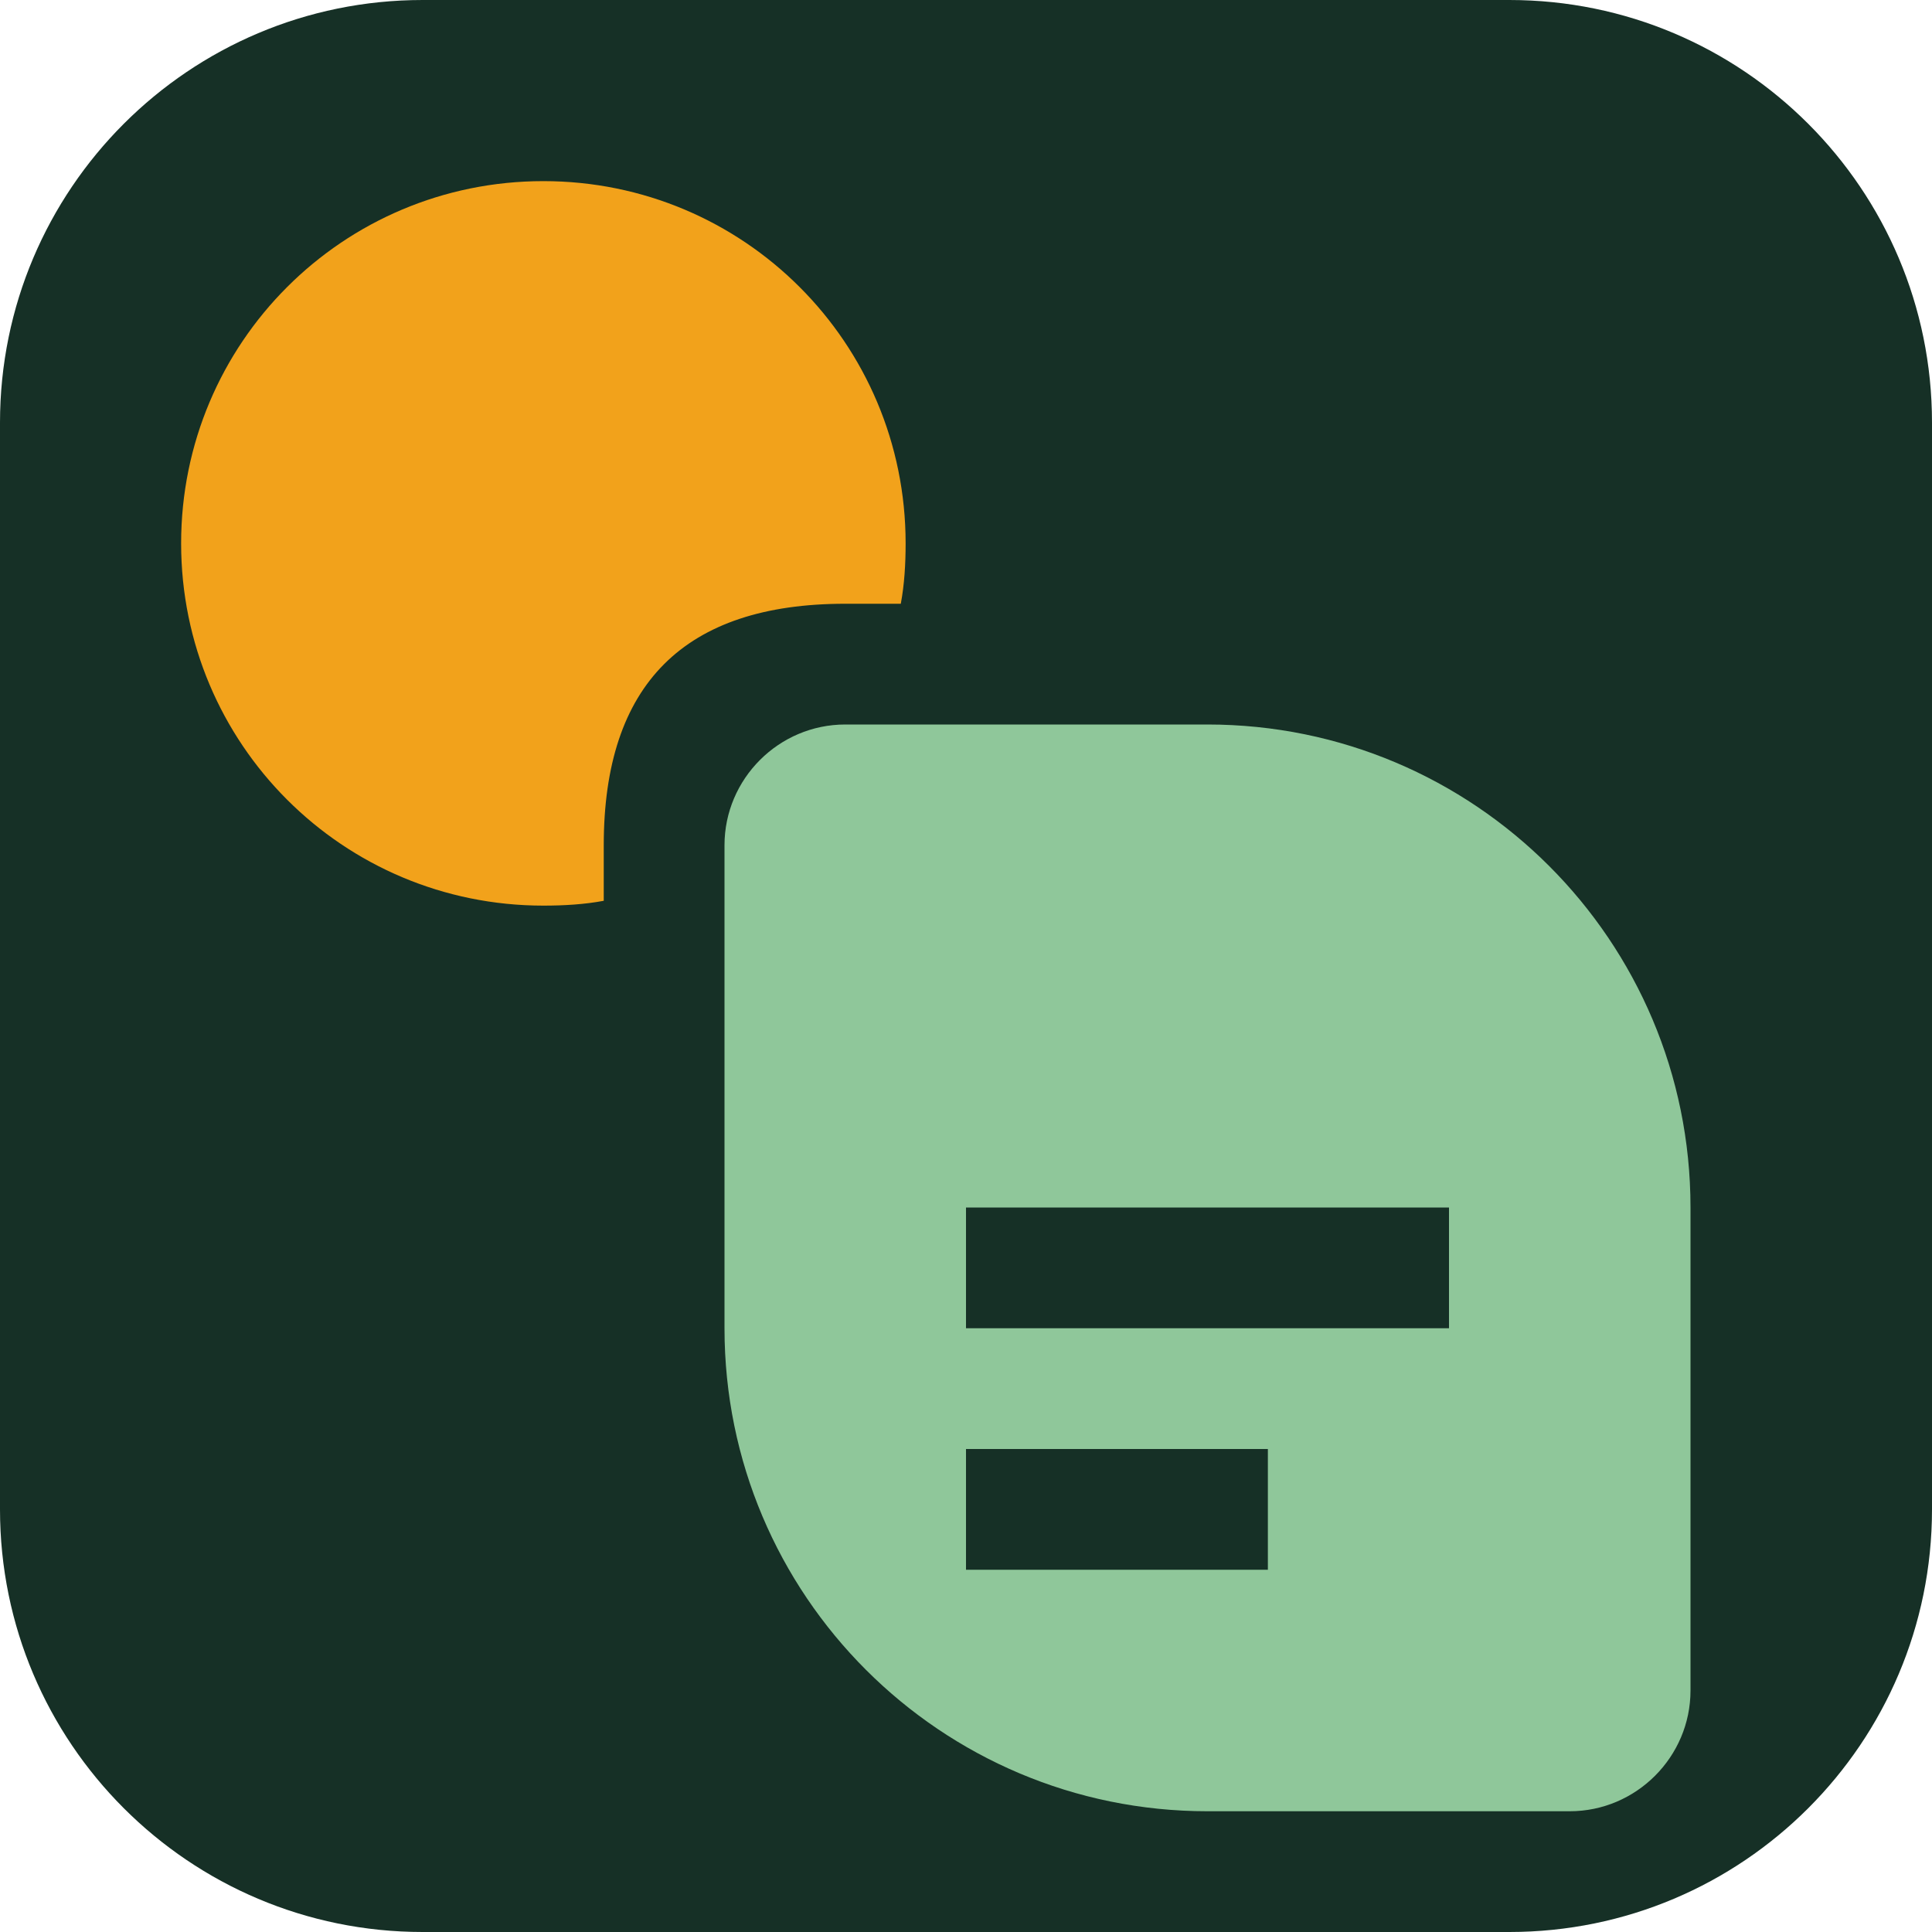
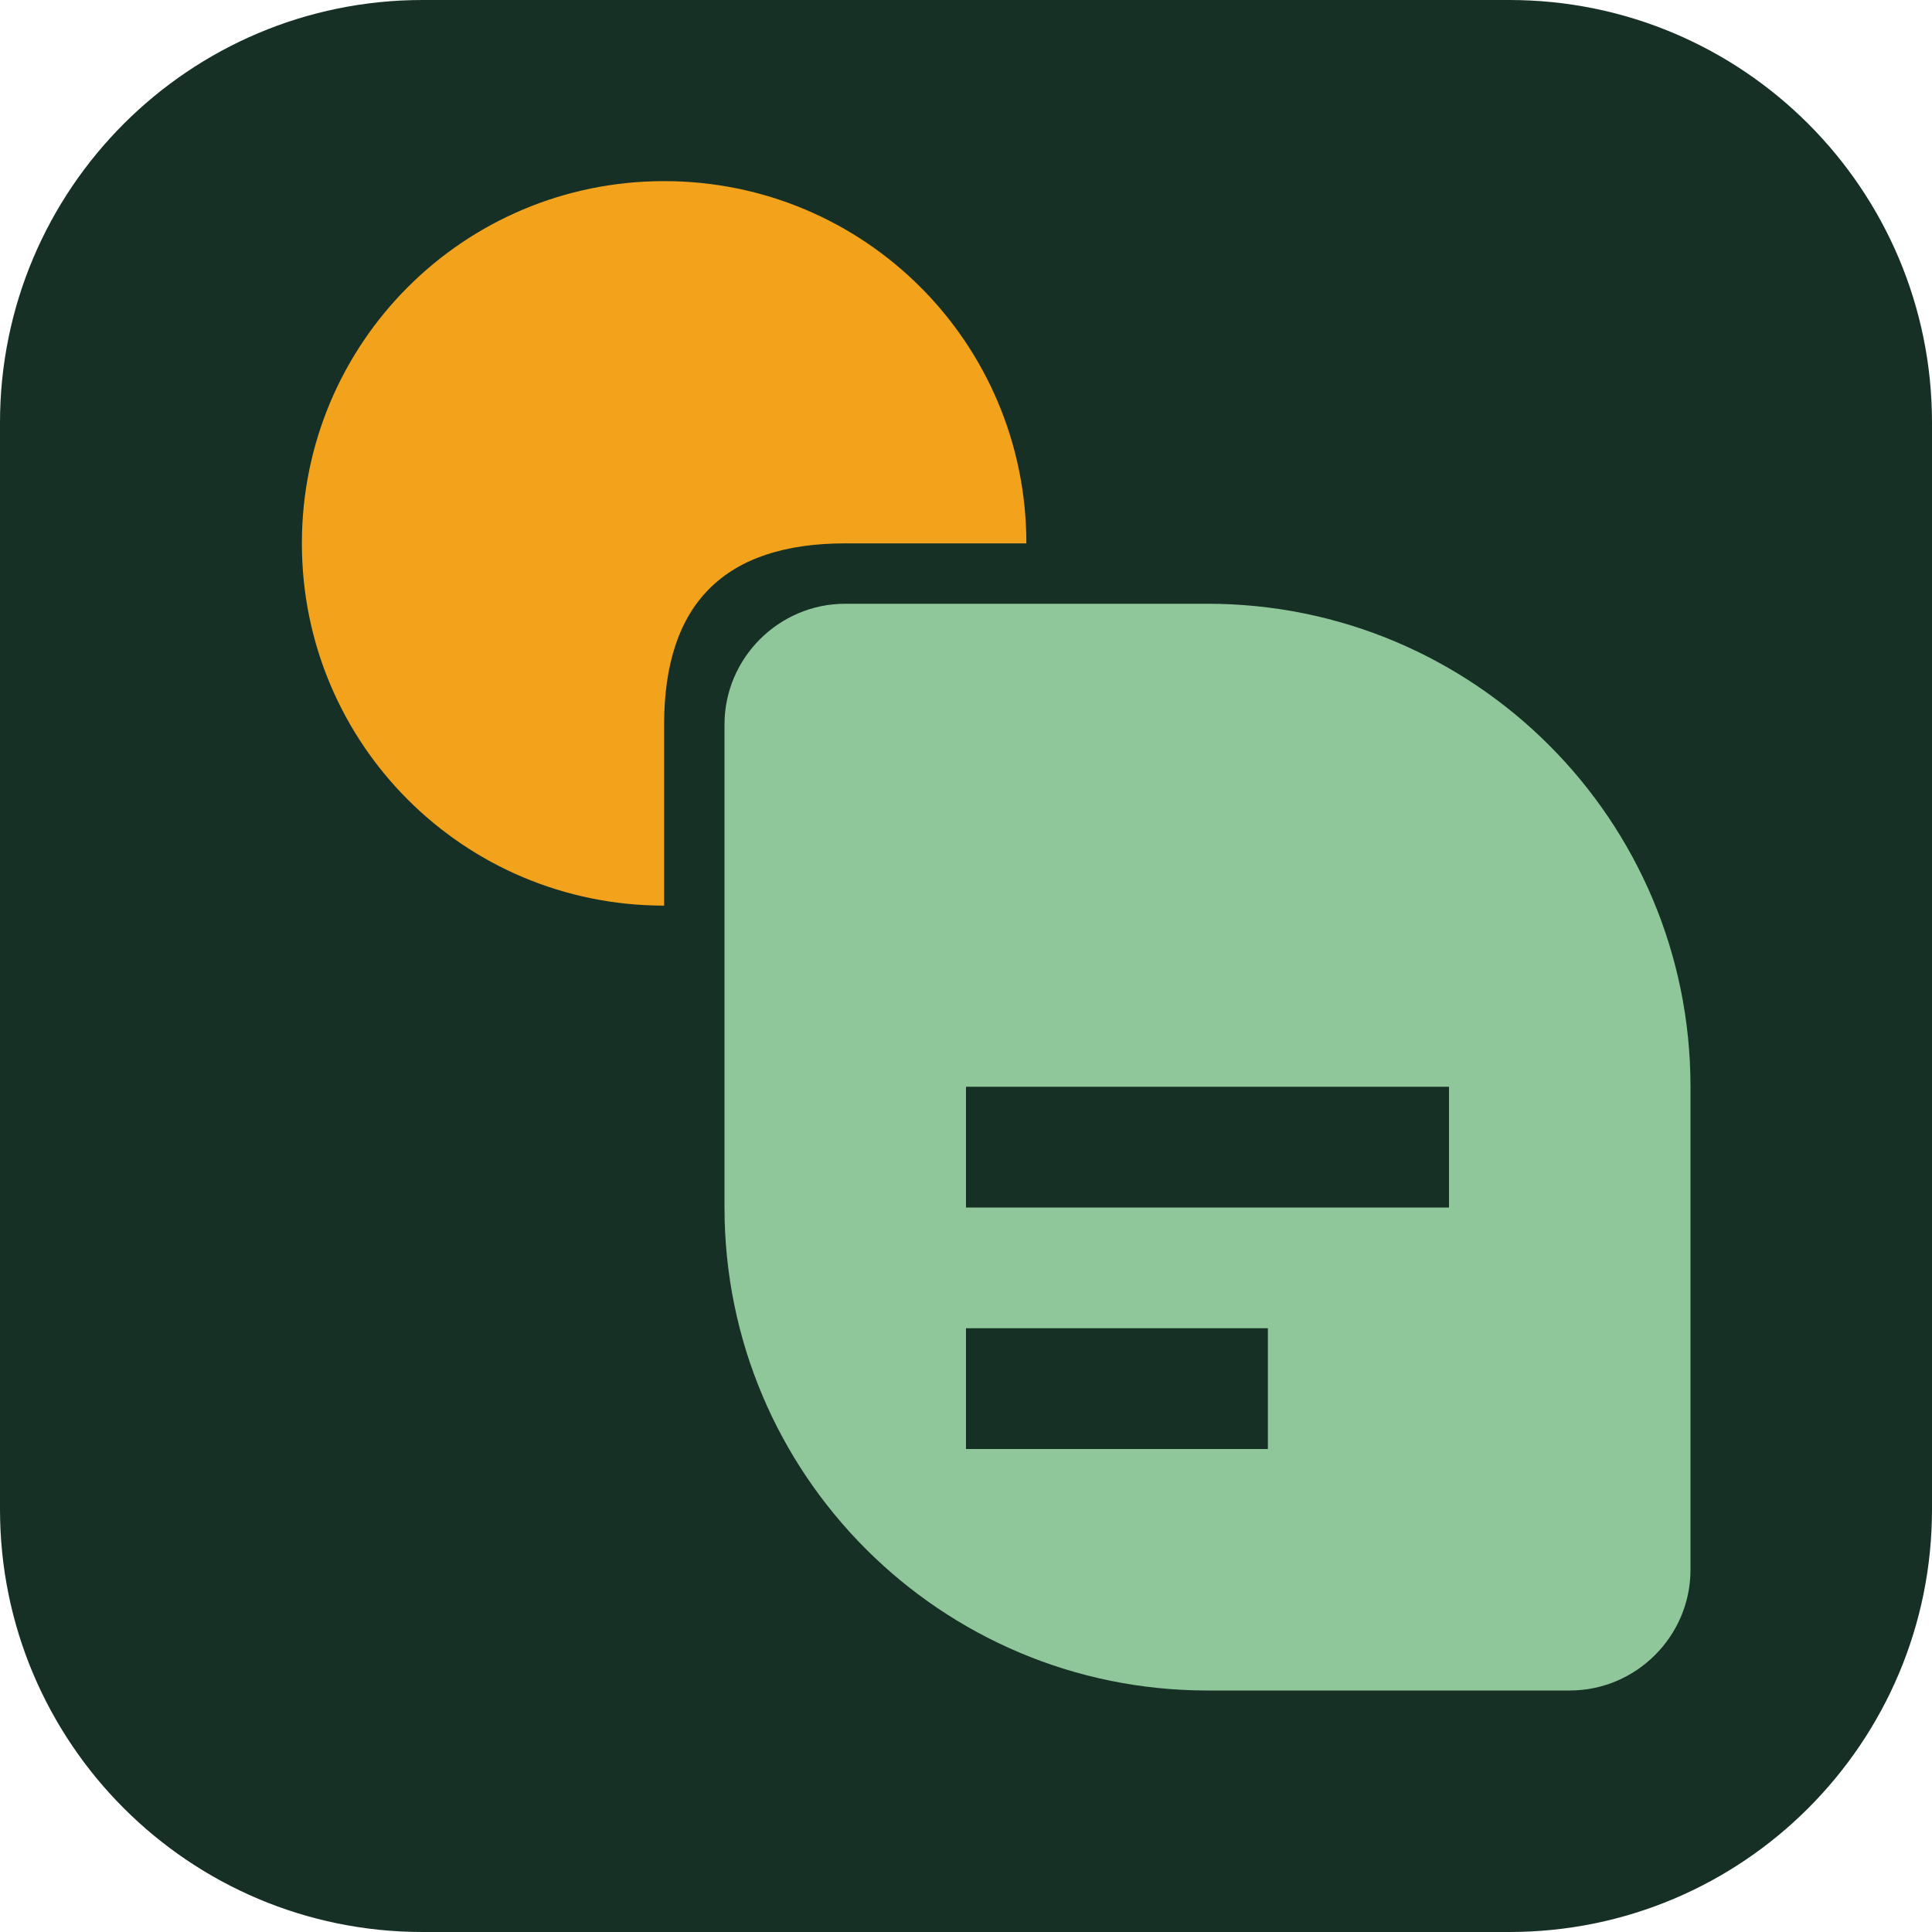
<svg xmlns="http://www.w3.org/2000/svg" viewBox="0 0 16 16" role="img" aria-label="Yidhan">
  <rect width="16" height="16" rx="3.5" fill="#163026" />
-   <path fill="#F2A21B" d="M1.5 4.5C1.5 2.84 2.84 1.5 4.5 1.5C6.16 1.5 7.5 2.84 7.5 4.5C7.5 4.67 7.49 4.84 7.46 5H7Q5 5 5 7V7.46C4.84 7.49 4.67 7.5 4.5 7.5C2.84 7.5 1.5 6.16 1.5 4.5Z" />
-   <path fill="#8FC79A" d="M7 6H10C12.21 6 14 7.79 14 10V14C14 14.55 13.55 15 13 15H10C7.79 15 6 13.21 6 11V7C6 6.45 6.45 6 7 6ZM8 10V11H12V10ZM8 12V13H10.5V12Z" />
+   <path fill="#F2A21B" d="M2.5 4.5C2.5 2.84 3.84 1.5 5.5 1.5C7.16 1.5 8.5 2.84 8.5 4.5H7Q5.5 4.5 5.5 6V7.5C3.84 7.5 2.5 6.16 2.5 4.5Z" />
+   <path fill="#8FC79A" d="M7 5H10C12.21 5 14 6.79 14 9V13C14 13.55 13.55 14 13 14H10C7.79 14 6 12.21 6 10V6C6 5.45 6.45 5 7 5ZM8 9V10H12V9ZM8 11V12H10.5V11Z" />
</svg>
